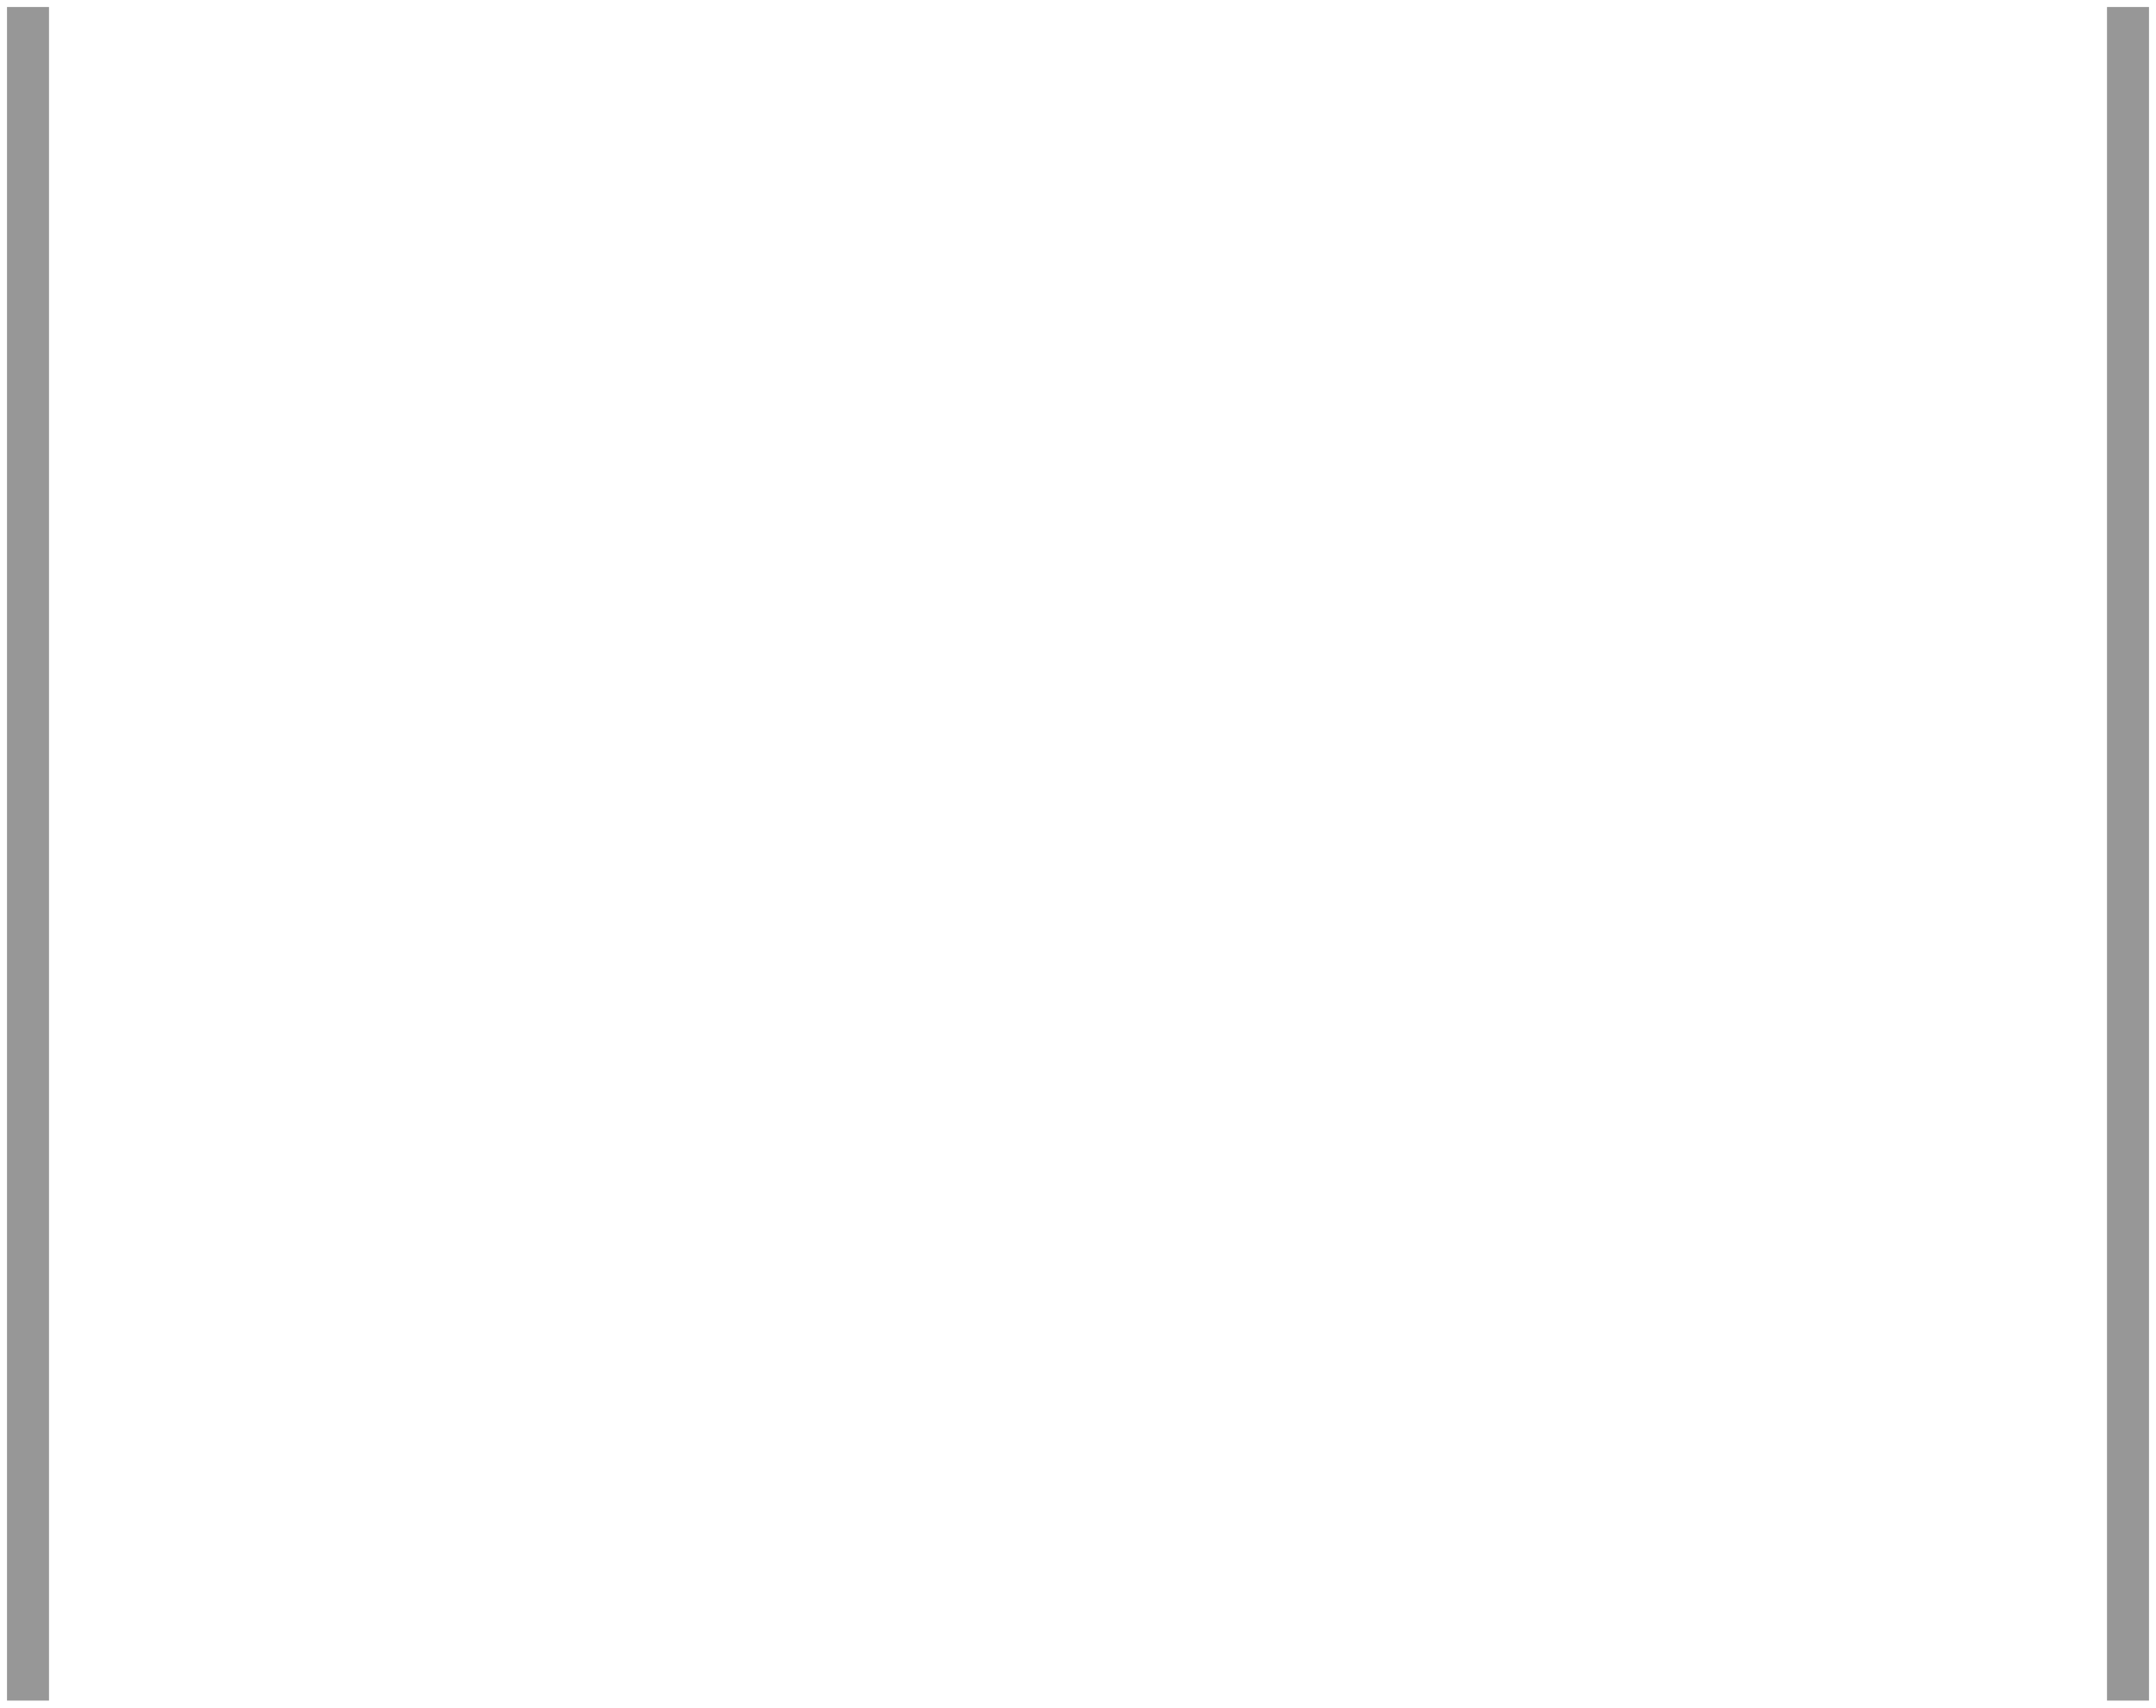
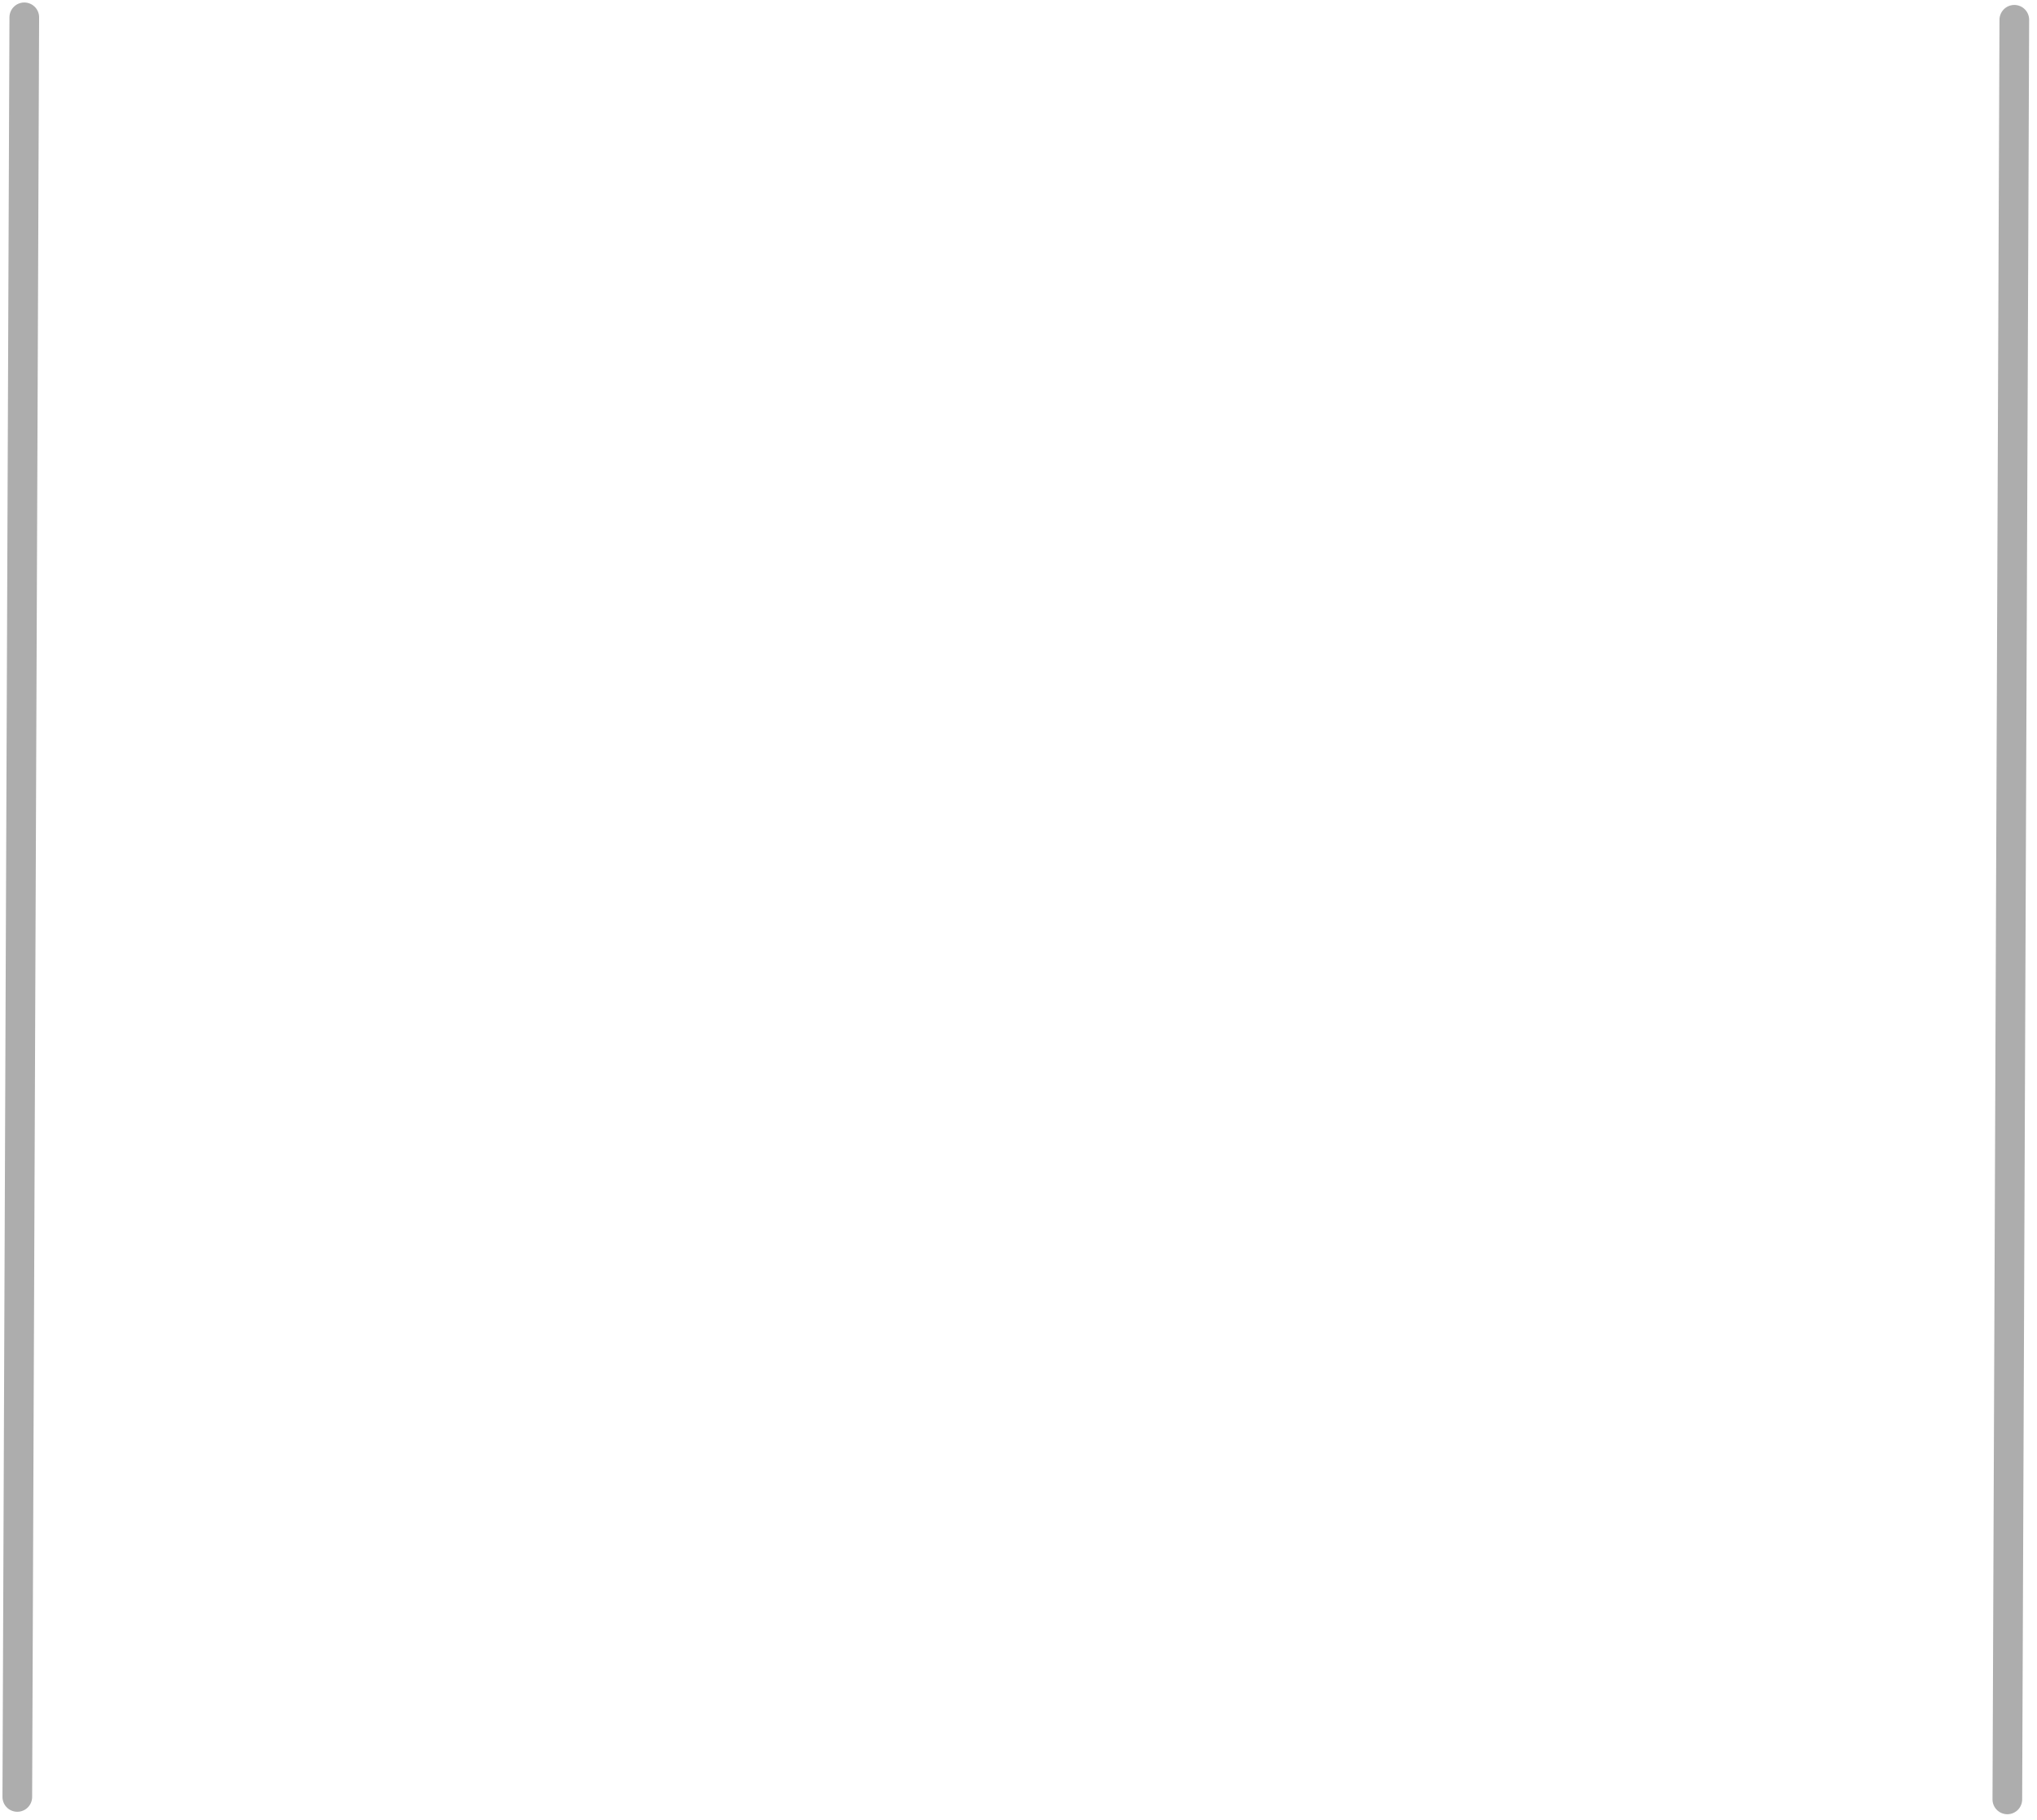
- <svg xmlns="http://www.w3.org/2000/svg" width="154px" height="122px" viewBox="0 0 154 122" version="1.1">
-   <g id="Boplats-landing-page" stroke="none" stroke-width="1" fill="none" fill-rule="evenodd" stroke-linecap="square">
-     <g id="Desktop-HD" transform="translate(-643, -802)" stroke="#979797" stroke-width="3">
-       <g id="commercial-holder-2" transform="translate(644.5, 803.5)">
-         <line x1="0.5" y1="0.5" x2="0.5" y2="118.5" id="Line-6" />
-         <line x1="150.5" y1="0.5" x2="150.5" y2="118.5" id="Line-6" />
+ <svg xmlns="http://www.w3.org/2000/svg" width="206px" height="184px" viewBox="0 0 206 184" version="1.1">
+   <g id="Boplats-landing-page" stroke="none" stroke-width="1" fill="none" fill-rule="evenodd" stroke-linecap="round" stroke-linejoin="round">
+     <g id="Desktop-HD" transform="translate(-799, -726)" stroke="#ADADAD" stroke-width="3">
+       <g id="Group-16" transform="translate(800.6029, 727.7514)">
+         <line x1="0.147" y1="179.999" x2="0.853" y2="-1.5459846e-14" id="Path-6" />
+         <line x1="201.397" y1="180.247" x2="202.103" y2="0.249" id="Path-6" />
      </g>
    </g>
  </g>
</svg>
